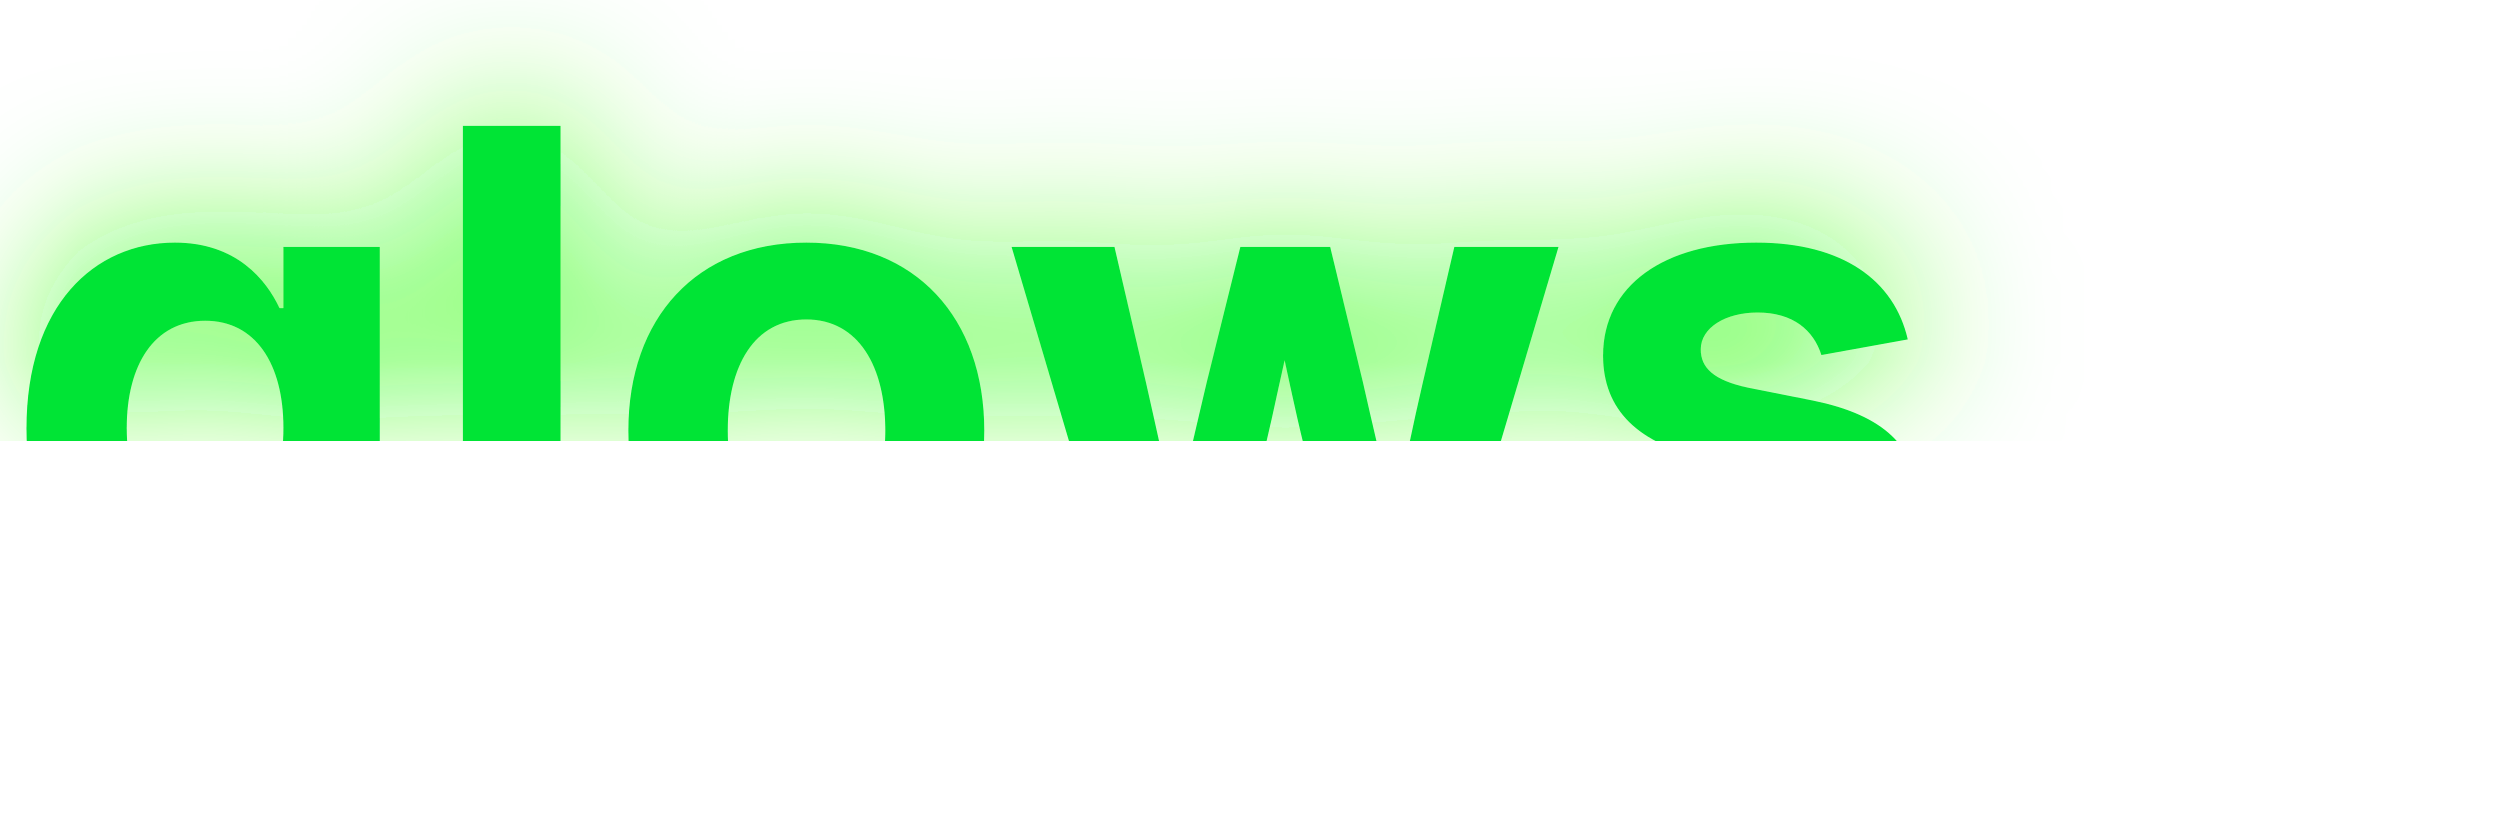
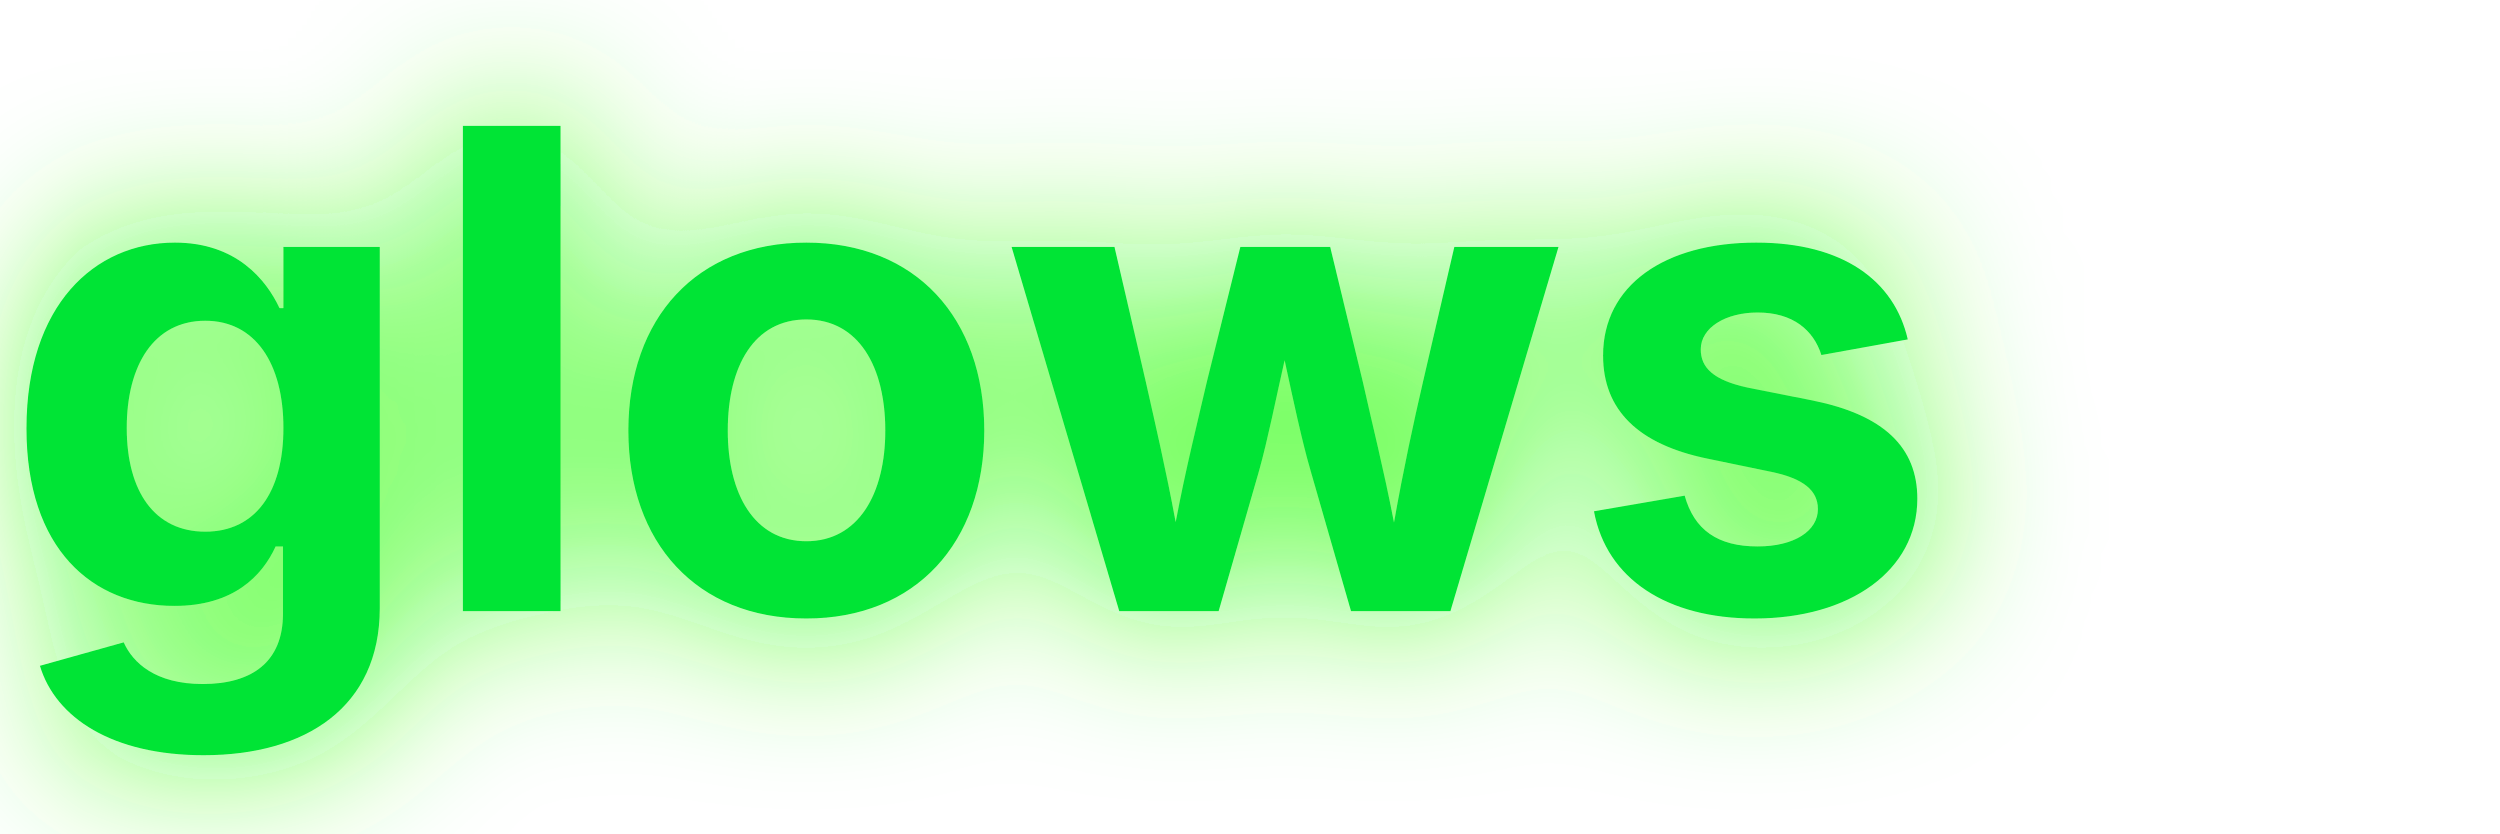
<svg xmlns="http://www.w3.org/2000/svg" viewBox="0 0 90 30">
  <defs>
-     <filter id="glow" x="-50%" y="-50%" width="200%" height="100%">
+     <filter id="glow" x="-50%" y="-50%" width="200%" height="200%">
      <feGaussianBlur in="SourceAlpha" stdDeviation="3" result="blur" />
      <feFlood flood-color="#39ff14" flood-opacity="1" result="color" />
      <feComposite in="color" in2="blur" operator="in" result="glow" />
      <feMerge>
        <feMergeNode in="glow" />
        <feMergeNode in="SourceGraphic" />
      </feMerge>
    </filter>
  </defs>
  <text x="0" y="22" font-family="Inter, Segoe UI, Arial, sans-serif" font-size="24" font-weight="700" fill="#00e436" filter="url(#glow)">
    glows
  </text>
</svg>
